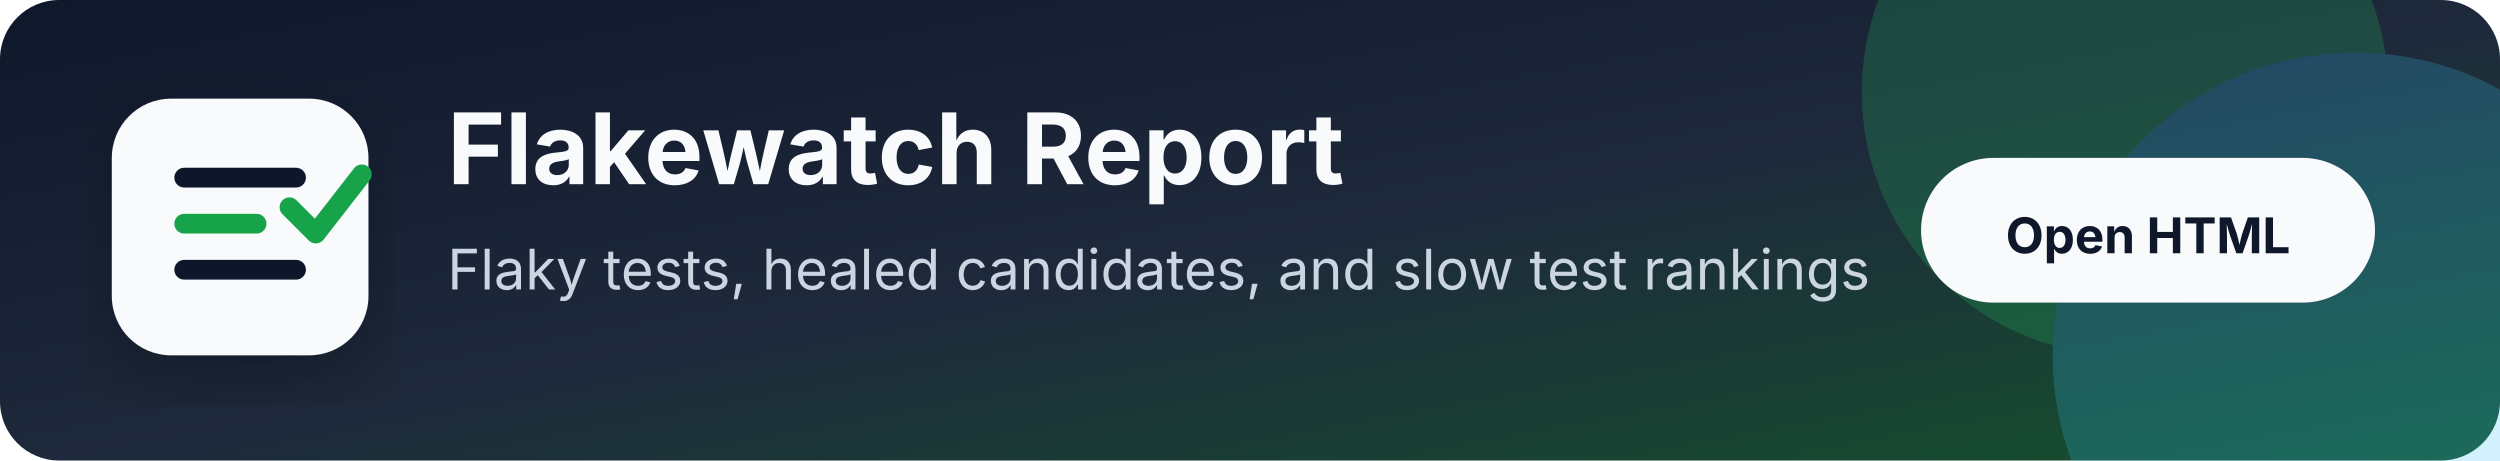
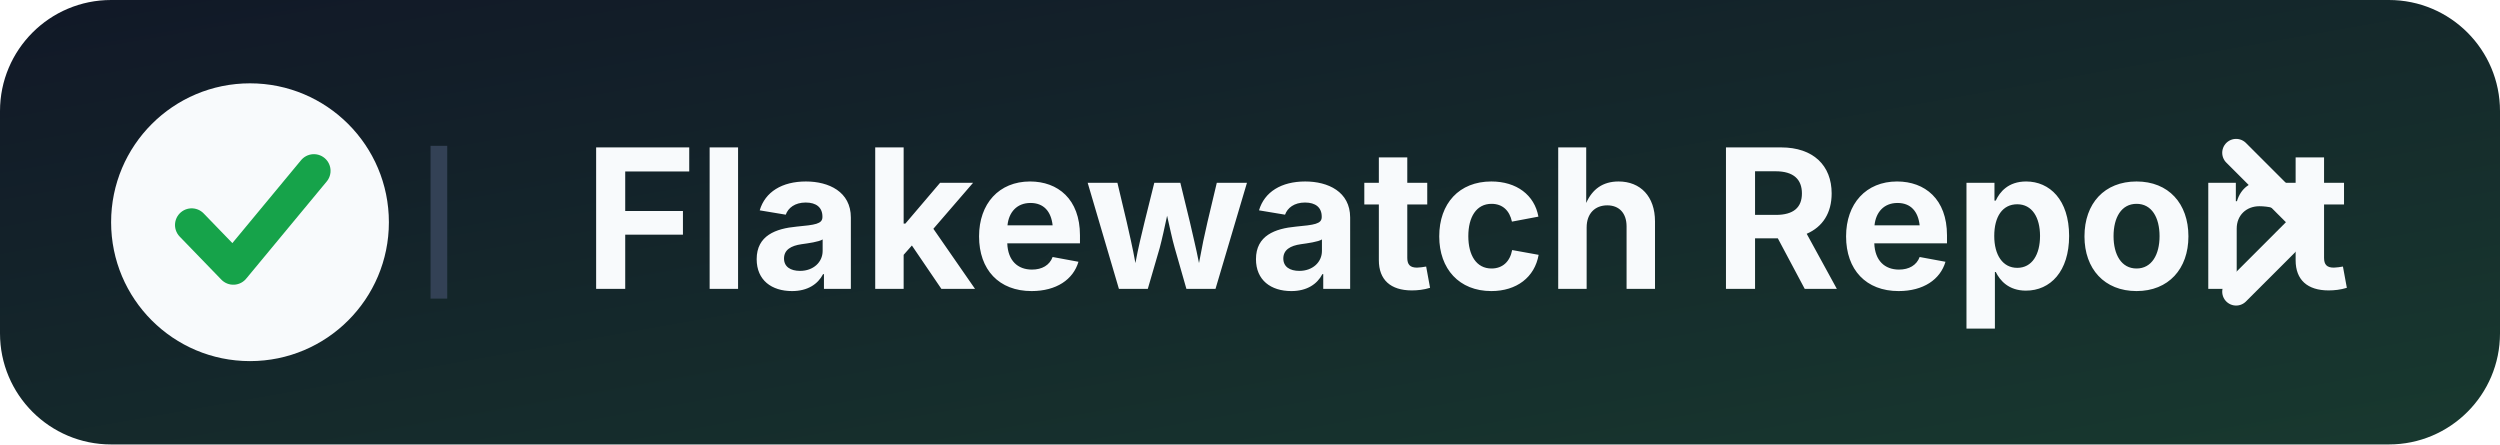
- <svg xmlns="http://www.w3.org/2000/svg" width="760" height="140" viewBox="0 0 760 140" role="img" aria-labelledby="title desc">
+ <svg xmlns="http://www.w3.org/2000/svg" width="180" height="32" viewBox="0 0 180 32" role="img" aria-labelledby="title desc">
  <defs>
    <linearGradient id="bg" x1="0" x2="1" y1="0" y2="1">
-       <stop offset="0%" stop-color="#0f172a" />
-       <stop offset="52%" stop-color="#1e293b" />
-       <stop offset="100%" stop-color="#14532d" />
+       <stop offset="0%" stop-color="#111827" />
+       <stop offset="100%" stop-color="#18392f" />
    </linearGradient>
-     <filter id="shadow" x="-10%" y="-20%" width="120%" height="140%">
-       <feDropShadow dx="0" dy="8" stdDeviation="10" flood-color="#020617" flood-opacity="0.24" />
-     </filter>
  </defs>
-   <rect width="760" height="140" rx="18" fill="url(#bg)" />
-   <g opacity="0.22">
-     <circle cx="646" cy="28" r="80" fill="#22c55e" />
-     <circle cx="716" cy="108" r="92" fill="#38bdf8" />
-   </g>
-   <g transform="translate(34 30)" filter="url(#shadow)">
-     <rect width="78" height="78" rx="18" fill="#f8fafc" />
-     <path d="M22 52h34" stroke="#0f172a" stroke-width="6" stroke-linecap="round" />
-     <path d="M22 38h22" stroke="#16a34a" stroke-width="6" stroke-linecap="round" />
-     <path d="M22 24h34" stroke="#0f172a" stroke-width="6" stroke-linecap="round" />
-     <path d="M54 33l8 8 14-18" fill="none" stroke="#16a34a" stroke-width="6" stroke-linecap="round" stroke-linejoin="round" />
-   </g>
-   <text x="136" y="56" fill="#f8fafc" font-family="-apple-system,BlinkMacSystemFont,Segoe UI,sans-serif" font-size="30" font-weight="700">Flakewatch Report</text>
-   <text x="136" y="88" fill="#cbd5e1" font-family="-apple-system,BlinkMacSystemFont,Segoe UI,sans-serif" font-size="17">Flaky tests, healed candidates, and slow test rankings</text>
-   <g transform="translate(584 48)">
-     <rect width="138" height="44" rx="22" fill="#f8fafc" />
-     <text x="69" y="29" text-anchor="middle" fill="#0f172a" font-family="-apple-system,BlinkMacSystemFont,Segoe UI,sans-serif" font-size="15" font-weight="700">Open HTML</text>
-   </g>
+   <rect width="180" height="32" rx="8" fill="url(#bg)" />
+   <circle cx="18" cy="16" r="10" fill="#f8fafc" />
+   <path d="M13.8 16.2l3 3.1 5.8-7" fill="none" stroke="#16a34a" stroke-width="2.4" stroke-linecap="round" stroke-linejoin="round" />
+   <path d="M31 10.5h1.2v11H31z" fill="#334155" />
+   <text x="42" y="20.8" fill="#f8fafc" font-family="-apple-system,BlinkMacSystemFont,Segoe UI,sans-serif" font-size="14" font-weight="700">Flakewatch Report</text>
+   <path d="M161 11l5 5-5 5" fill="none" stroke="#f8fafc" stroke-width="2" stroke-linecap="round" stroke-linejoin="round" />
</svg>
